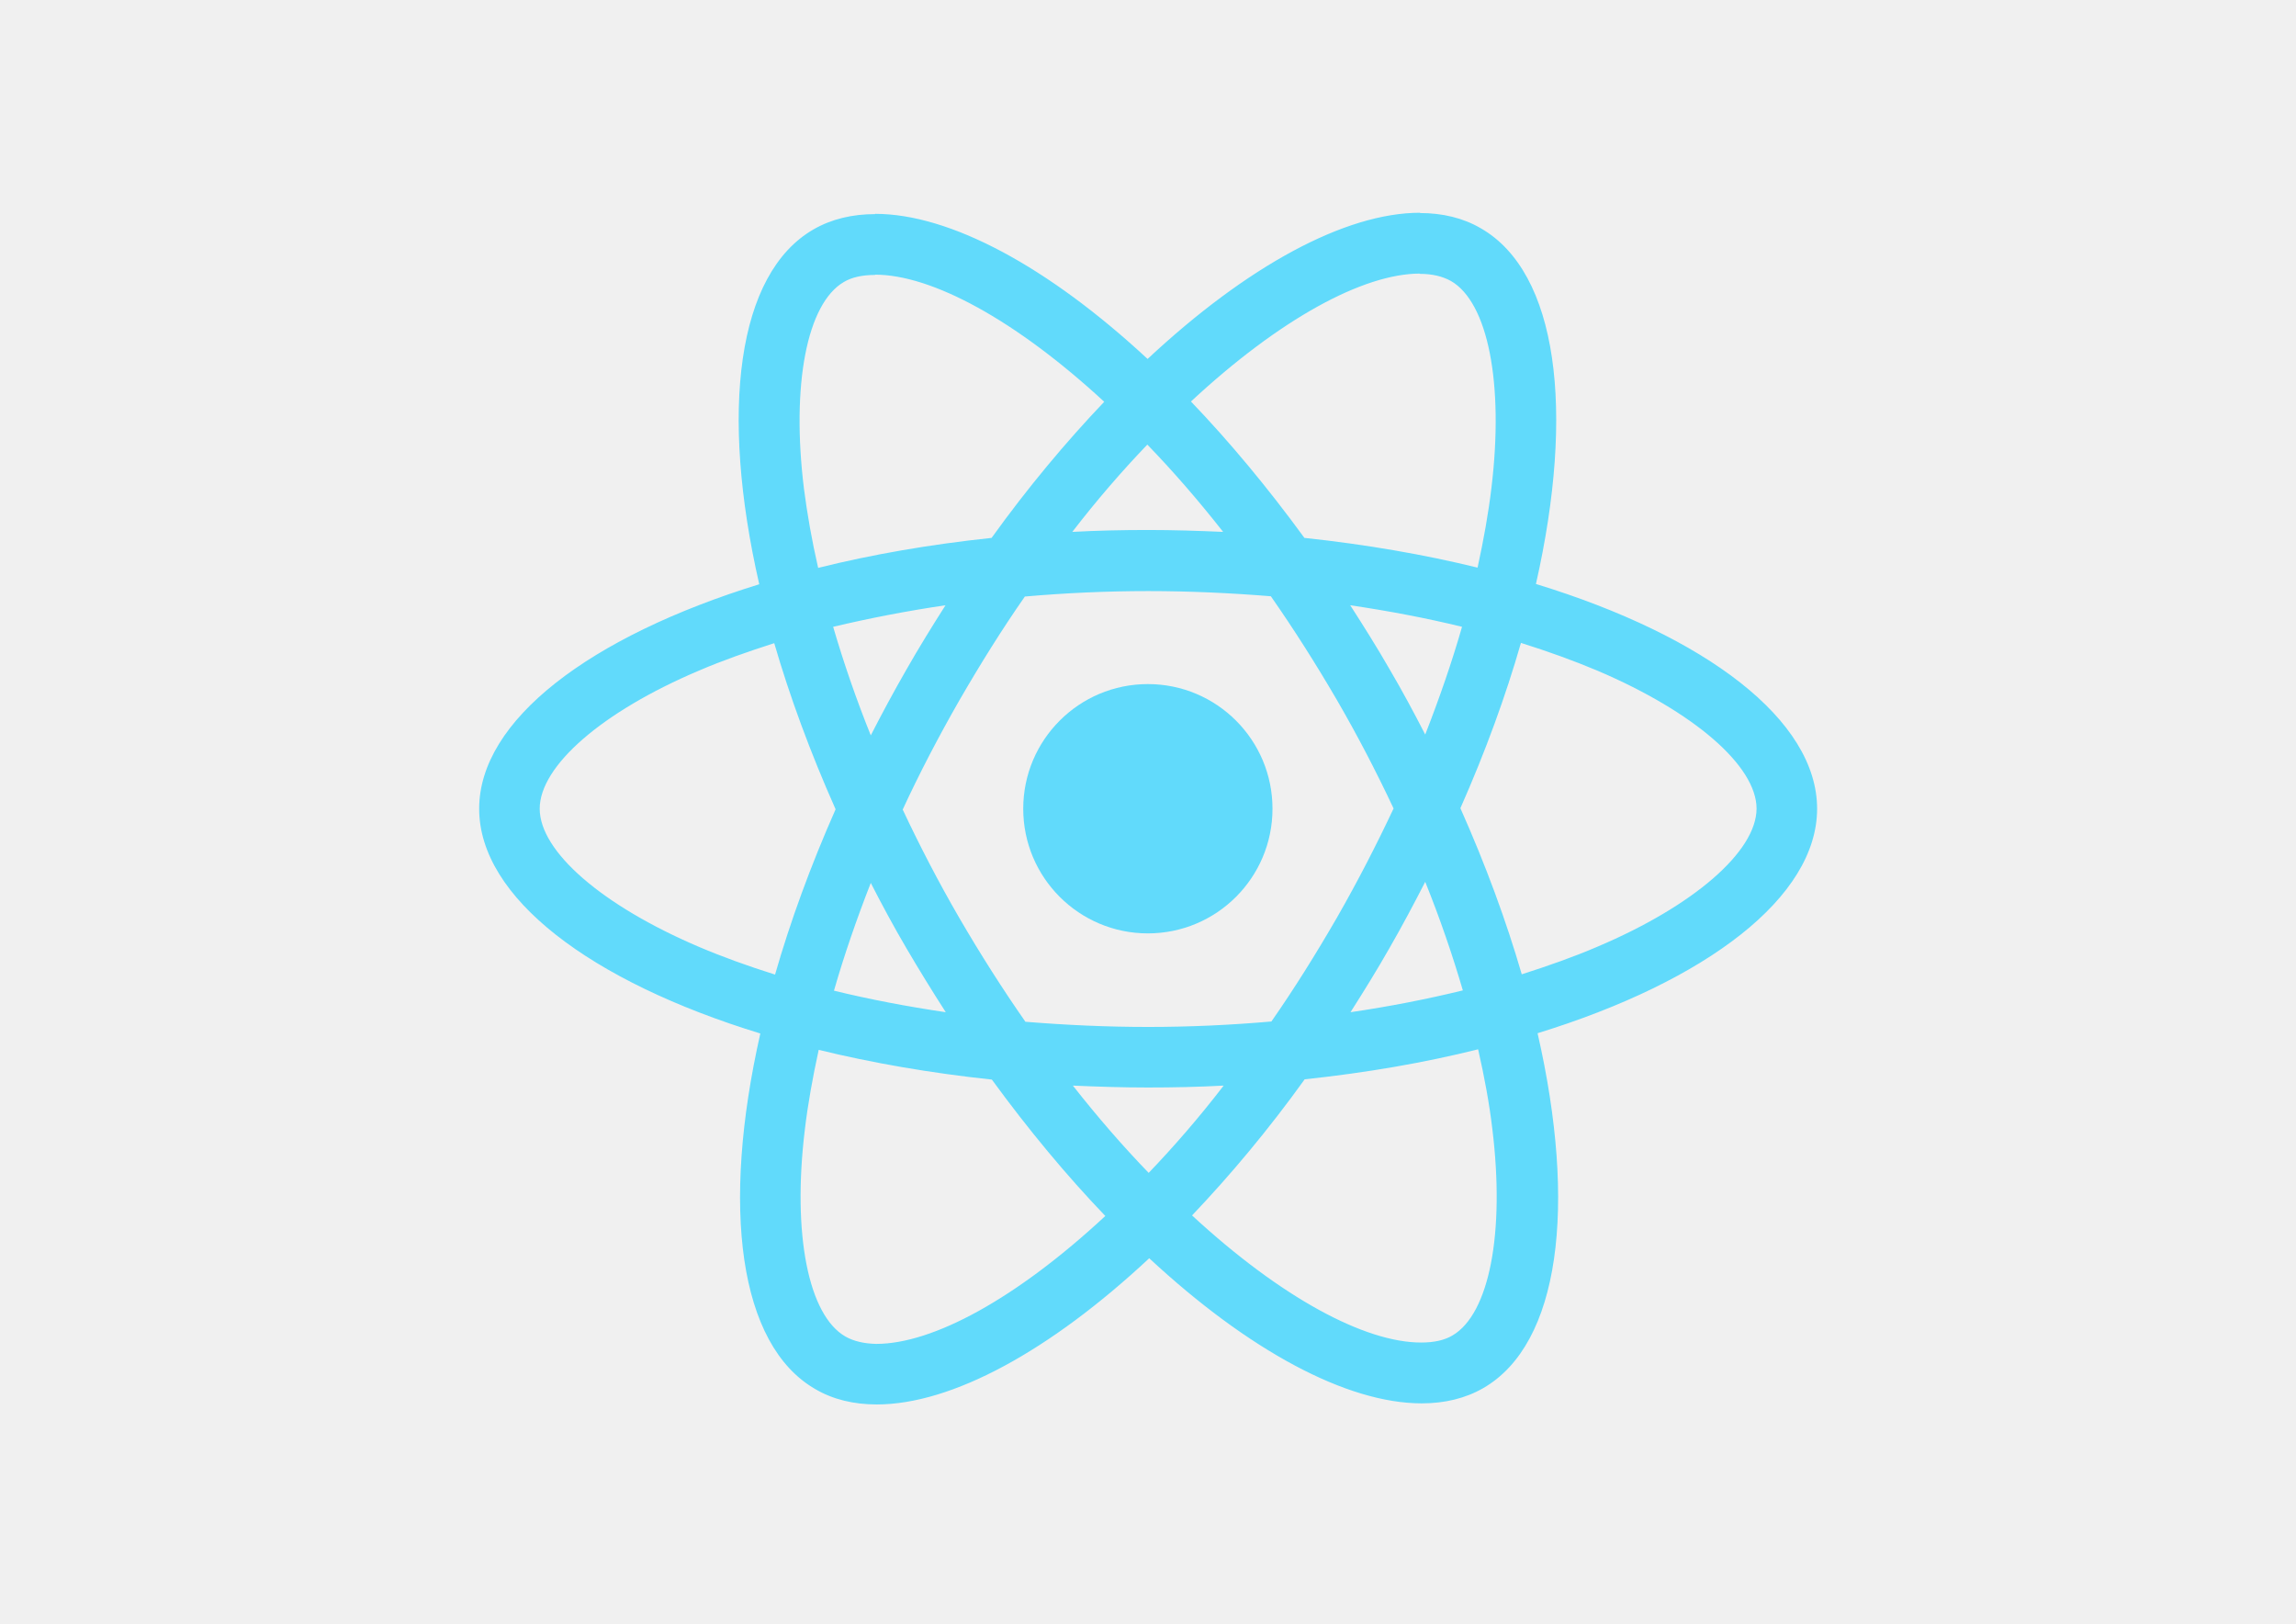
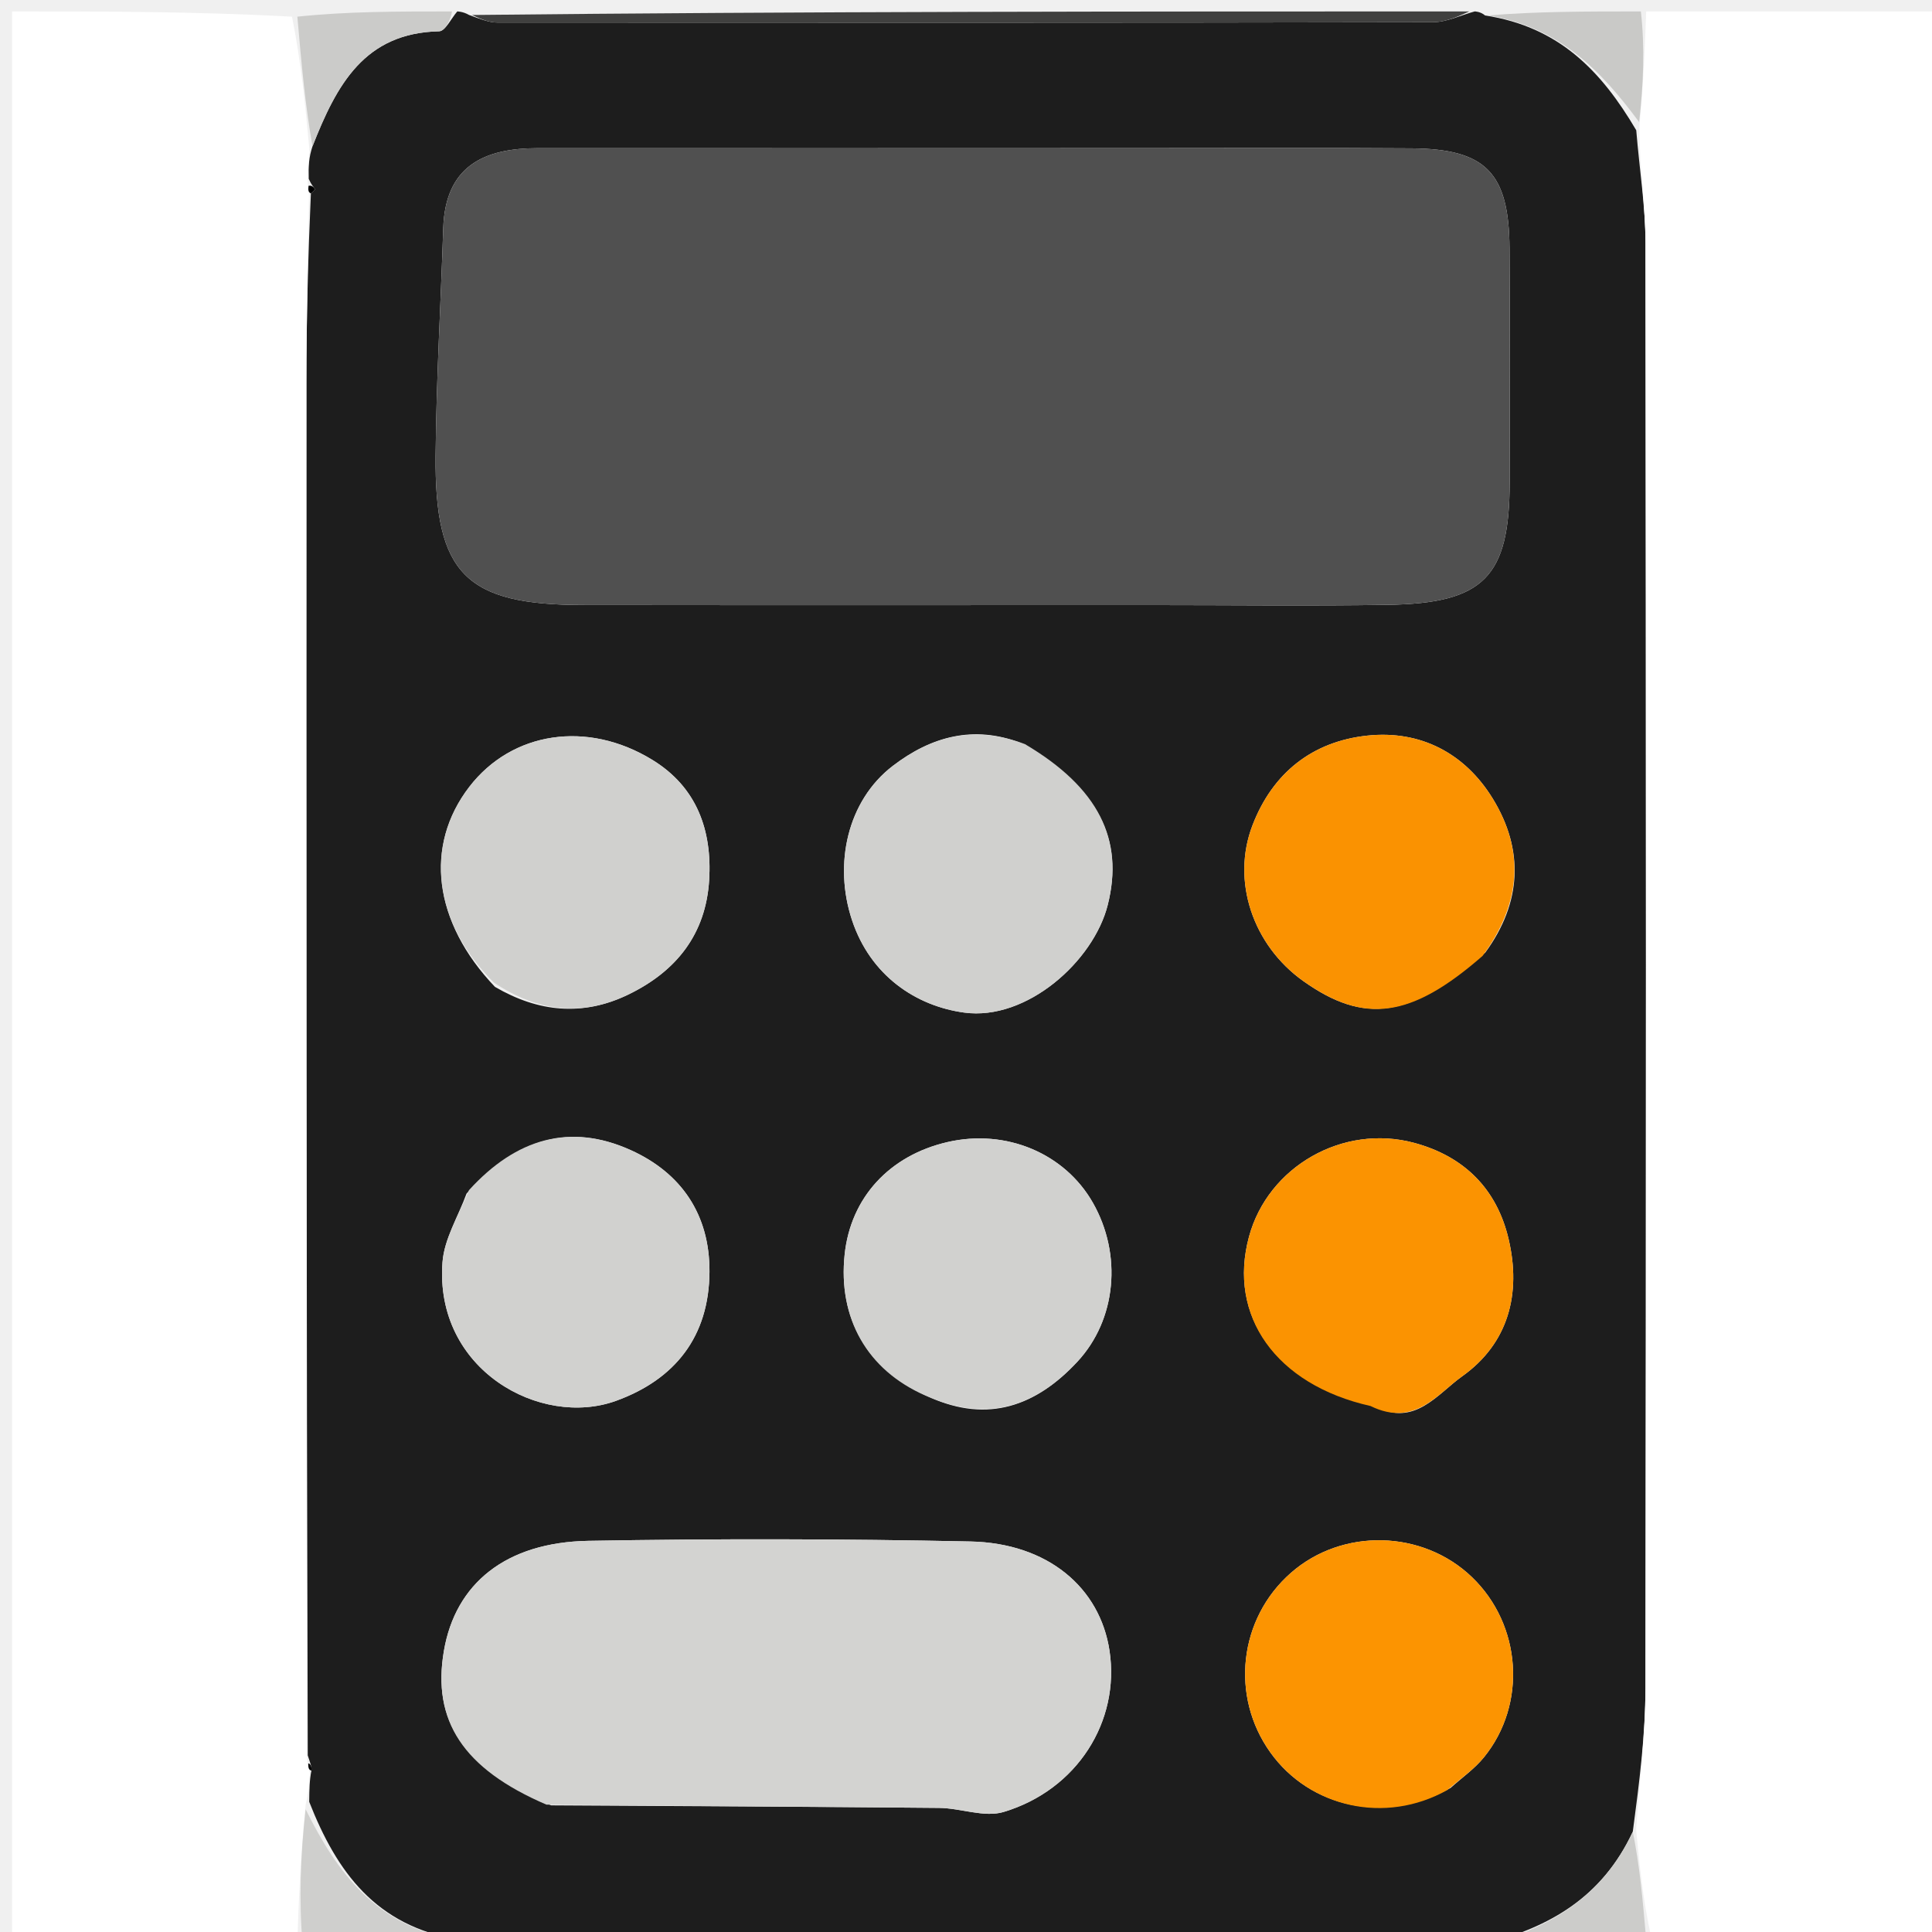
- <svg xmlns="http://www.w3.org/2000/svg" viewBox="0 0 841.9 595.3">
-   <g fill="#61DAFB">
-     <path d="M666.3 296.5c0-32.5-40.7-63.3-103.1-82.4 14.4-63.6 8-114.2-20.2-130.4-6.5-3.8-14.1-5.6-22.4-5.6v22.3c4.6 0 8.3.9 11.4 2.6 13.6 7.8 19.5 37.5 14.9 75.7-1.1 9.4-2.9 19.3-5.1 29.4-19.6-4.8-41-8.5-63.5-10.9-13.5-18.5-27.5-35.3-41.6-50 32.6-30.3 63.2-46.9 84-46.9V78c-27.5 0-63.5 19.6-99.9 53.6-36.4-33.8-72.4-53.2-99.9-53.2v22.3c20.7 0 51.4 16.5 84 46.6-14 14.7-28 31.4-41.3 49.9-22.6 2.4-44 6.1-63.6 11-2.3-10-4-19.7-5.2-29-4.7-38.2 1.1-67.9 14.6-75.8 3-1.8 6.9-2.6 11.5-2.6V78.5c-8.4 0-16 1.8-22.6 5.6-28.1 16.2-34.4 66.7-19.9 130.1-62.2 19.2-102.7 49.9-102.7 82.3 0 32.5 40.7 63.3 103.1 82.4-14.4 63.6-8 114.2 20.2 130.4 6.5 3.8 14.1 5.6 22.5 5.6 27.5 0 63.5-19.6 99.9-53.6 36.4 33.8 72.4 53.2 99.9 53.2 8.4 0 16-1.8 22.6-5.6 28.1-16.2 34.4-66.7 19.9-130.1 62-19.1 102.5-49.9 102.5-82.3zm-130.2-66.7c-3.7 12.9-8.3 26.2-13.5 39.5-4.1-8-8.4-16-13.1-24-4.6-8-9.5-15.8-14.4-23.4 14.2 2.1 27.9 4.7 41 7.9zm-45.8 106.5c-7.8 13.5-15.8 26.3-24.1 38.2-14.9 1.3-30 2-45.2 2-15.1 0-30.2-.7-45-1.9-8.3-11.9-16.4-24.6-24.2-38-7.6-13.1-14.5-26.4-20.8-39.8 6.2-13.4 13.2-26.8 20.7-39.9 7.8-13.5 15.8-26.3 24.1-38.2 14.9-1.3 30-2 45.2-2 15.1 0 30.2.7 45 1.9 8.3 11.9 16.4 24.6 24.2 38 7.6 13.1 14.5 26.4 20.8 39.8-6.3 13.4-13.2 26.8-20.7 39.9zm32.3-13c5.4 13.4 10 26.8 13.8 39.8-13.1 3.2-26.9 5.9-41.2 8 4.9-7.7 9.8-15.6 14.4-23.7 4.6-8 8.9-16.1 13-24.1zM421.2 430c-9.3-9.6-18.6-20.3-27.8-32 9 .4 18.2.7 27.5.7 9.4 0 18.7-.2 27.8-.7-9 11.7-18.3 22.4-27.5 32zm-74.4-58.9c-14.2-2.1-27.9-4.7-41-7.9 3.7-12.9 8.3-26.2 13.5-39.5 4.1 8 8.4 16 13.1 24 4.7 8 9.5 15.8 14.4 23.4zM420.7 163c9.3 9.6 18.6 20.3 27.8 32-9-.4-18.2-.7-27.5-.7-9.4 0-18.7.2-27.8.7 9-11.7 18.3-22.4 27.5-32zm-74 58.9c-4.9 7.7-9.8 15.6-14.4 23.7-4.6 8-8.9 16-13 24-5.4-13.4-10-26.8-13.8-39.8 13.1-3.1 26.9-5.8 41.2-7.9zm-90.5 125.2c-35.4-15.1-58.3-34.9-58.3-50.6 0-15.7 22.9-35.6 58.3-50.6 8.6-3.7 18-7 27.7-10.1 5.7 19.6 13.2 40 22.5 60.9-9.2 20.8-16.6 41.1-22.2 60.6-9.9-3.1-19.3-6.5-28-10.2zM310 490c-13.6-7.8-19.5-37.5-14.9-75.7 1.1-9.4 2.9-19.3 5.1-29.4 19.6 4.8 41 8.5 63.5 10.9 13.5 18.5 27.5 35.3 41.6 50-32.6 30.3-63.2 46.9-84 46.9-4.5-.1-8.3-1-11.3-2.7zm237.2-76.2c4.7 38.2-1.1 67.9-14.6 75.8-3 1.8-6.9 2.6-11.5 2.6-20.7 0-51.4-16.5-84-46.6 14-14.7 28-31.4 41.3-49.9 22.6-2.4 44-6.1 63.6-11 2.3 10.1 4.1 19.8 5.2 29.1zm38.5-66.7c-8.6 3.7-18 7-27.7 10.1-5.7-19.6-13.2-40-22.5-60.9 9.2-20.8 16.6-41.1 22.2-60.6 9.9 3.1 19.3 6.5 28.1 10.2 35.4 15.1 58.3 34.9 58.3 50.6-.1 15.7-23 35.6-58.4 50.6zM320.8 78.4z" />
-     <circle cx="420.9" cy="296.5" r="45.7" />
-     <path d="M520.5 78.1z" />
-   </g>
+ <svg xmlns="http://www.w3.org/2000/svg" version="1.1" id="Layer_1" x="0px" y="0px" width="100%" viewBox="0 0 169 169" enable-background="new 0 0 169 169" xml:space="preserve">
+   <path fill="#1D1D1D" opacity="1" stroke="none" d=" M41,170   C41,170 40.5,170 40.099,169.67   C32.872,168.464 29.469,163.771 27.047,157.61   C27.061,156.481 27.072,155.731 27.241,154.883   C27.275,154.526 27.151,154.266 26.92,153.548   C26.806,113.201 26.789,73.312 26.802,33.423   C26.803,27.946 26.948,22.47 27.195,16.913   C27.434,16.733 27.587,16.575 27.565,16.544   C27.426,16.353 27.248,16.191 27.008,15.648   C26.975,14.522 27.016,13.767 27.335,12.801   C29.455,7.388 31.891,2.883 38.415,2.737   C38.956,2.725 39.472,1.605 40,1   C40,1 40.5,1 41.031,1.311   C42.209,1.744 42.855,1.972 43.502,1.973   C70.781,1.989 98.059,1.998 125.338,1.942   C126.559,1.94 127.779,1.328 129,1   C129,1 129.5,1 129.907,1.354   C136.361,2.337 140.069,6.197 143.129,11.394   C143.422,14.951 143.933,18.091 143.937,21.231   C143.99,63.357 143.997,105.482 143.936,147.608   C143.93,151.746 143.404,155.884 142.827,160.227   C140.149,165.969 135.527,168.578 130,170   C129.556,170 129.111,170 128.05,169.691   C126.62,169.261 125.807,169.033 124.993,169.033   C98.215,169.013 71.437,169.001 44.658,169.055   C43.438,169.057 42.219,169.671 41,170  M99.5,12.957   C82.024,12.96 64.549,12.973 47.073,12.96   C42.294,12.956 38.946,14.546 38.771,19.979   C38.557,26.607 38.162,33.233 38.104,39.862   C38.013,50.204 40.756,52.911 50.99,52.924   C67.633,52.945 84.277,52.93 100.92,52.93   C107.744,52.93 114.569,53.013 121.391,52.907   C129.812,52.776 132.043,50.469 132.056,42.187   C132.067,35.364 132.091,28.54 132.044,21.716   C131.998,15.103 129.968,13.023 123.468,12.975   C115.812,12.919 108.156,12.958 99.5,12.957  M48.215,157.923   C59.524,157.99 70.834,158.037 82.143,158.144   C84.037,158.162 86.1,159.009 87.792,158.5   C94.228,156.566 97.985,150.569 97.055,144.4   C96.22,138.866 91.646,134.983 84.892,134.84   C73.754,134.604 62.605,134.586 51.466,134.783   C44.234,134.911 39.834,138.53 38.83,144.408   C37.788,150.503 40.476,154.713 48.215,157.923  M43.296,86.326   C47.08,88.532 50.957,88.943 54.984,86.987   C59.184,84.946 61.744,81.696 62.033,76.984   C62.299,72.636 60.961,68.855 57.062,66.468   C51.361,62.976 44.774,63.998 41.057,68.821   C37.085,73.975 37.908,80.687 43.296,86.326  M89.289,64.99   C85.151,63.392 81.442,64.434 78.094,66.998   C74.121,70.042 72.902,75.584 74.527,80.483   C76.143,85.356 80.131,88.005 84.346,88.576   C89.803,89.314 95.659,84.094 96.901,79.15   C98.336,73.439 96.101,68.901 89.289,64.99  M129.923,83.326   C133.107,78.973 133.341,74.347 130.568,69.842   C128.132,65.884 124.247,63.852 119.602,64.347   C114.802,64.858 111.321,67.606 109.56,72.191   C107.692,77.055 109.585,82.678 114.005,85.819   C119.331,89.603 123.411,89.097 129.923,83.326  M40.81,104.41   C40.081,106.406 38.862,108.365 38.707,110.405   C37.989,119.838 47.295,124.928 53.888,122.537   C59.048,120.665 62.028,116.917 62.061,111.249   C62.09,106.242 59.595,102.604 55.176,100.607   C49.881,98.215 45.156,99.559 40.81,104.41  M81.341,122.228   C86.44,124.519 90.649,122.976 94.235,119.122   C97.667,115.435 98.178,109.745 95.603,105.216   C93.135,100.876 88.001,98.727 82.896,99.898   C77.801,101.066 74.412,104.762 73.886,109.723   C73.297,115.273 75.806,119.84 81.341,122.228  M120.278,123.005   C123.73,124.877 125.755,121.916 127.9,120.393   C131.962,117.506 133.077,113.156 131.967,108.401   C130.941,104.009 128.087,101.149 123.696,99.968   C117.469,98.295 110.92,102.042 109.256,108.175   C107.383,115.082 111.561,121.121 120.278,123.005  M126.891,156.396   C127.869,155.512 128.979,154.736 129.802,153.725   C133.596,149.062 133.099,142.125 128.756,137.955   C124.44,133.81 117.419,133.643 112.927,137.579   C108.367,141.574 107.591,148.37 111.131,153.305   C114.576,158.108 121.173,159.625 126.891,156.396  M51.52,133.396   C51.52,133.396 51.594,133.507 51.52,133.396  M84.403,133.466   C84.403,133.466 84.519,133.4 84.403,133.466  z" />
+   <path fill="#FFFFFF" opacity="1" stroke="none" d=" M143.119,160.022   C143.404,155.884 143.93,151.746 143.936,147.608   C143.997,105.482 143.99,63.357 143.937,21.231   C143.933,18.091 143.422,14.951 143.4,11.097   C143.769,7.255 143.884,4.127 144,1   C152.649,1 161.299,1 169.946,1   C169.944,57.333 169.944,113.667 169.944,170   C161.571,170 153.254,170 144.458,169.555   C143.692,166.081 143.406,163.052 143.119,160.022  z" />
+   <path fill="#FFFFFF" opacity="1" stroke="none" d=" M27.027,16.993   C26.948,22.47 26.803,27.946 26.802,33.423   C26.789,73.312 26.806,113.201 26.856,153.796   C26.959,154.662 27.021,154.821 27.083,154.981   C27.072,155.731 27.061,156.481 26.735,157.884   C26.281,162.357 26.14,166.179 26,170   C17.683,170 9.367,170 1.053,170   C1.055,113.667 1.055,57.333 1.055,1   C9.095,1 17.079,1 25.543,1.458   C26.368,5.614 26.713,9.313 27.058,13.012   C27.016,13.767 26.975,14.522 26.915,15.887   C26.941,16.663 26.984,16.828 27.027,16.993  z" />
+   <path fill="#40403F" opacity="1" stroke="none" d=" M128.531,1   C127.779,1.328 126.559,1.94 125.338,1.942   C98.059,1.998 70.781,1.989 43.502,1.973   C42.855,1.972 42.209,1.744 41.281,1.311   C70.021,1 99.042,1 128.531,1  z" />
+   <path fill="#40403F" opacity="1" stroke="none" d=" M41.469,170   C42.219,169.671 43.438,169.057 44.658,169.055   C71.437,169.001 98.215,169.013 124.993,169.033   C125.807,169.033 126.62,169.261 127.717,169.691   C99.312,170 70.625,170 41.469,170  z" />
+   <path fill="#CBCBC9" opacity="1" stroke="none" d=" M27.335,12.801   C26.713,9.313 26.368,5.614 26.012,1.458   C30.357,1 34.714,1 39.535,1   C39.472,1.605 38.956,2.725 38.415,2.737   C31.891,2.883 29.455,7.388 27.335,12.801  z" />
+   <path fill="#CFCFCD" opacity="1" stroke="none" d=" M26.465,170   C26.14,166.179 26.281,162.357 26.733,158.262   C29.469,163.771 32.872,168.464 39.849,169.67   C35.643,170 31.286,170 26.465,170  z" />
+   <path fill="#C9C9C7" opacity="1" stroke="none" d=" M143.535,1   C143.884,4.127 143.769,7.255 143.382,10.679   C140.069,6.197 136.361,2.337 130.157,1.354   C134.357,1 138.714,1 143.535,1  z" />
+   <path fill="#CCCCCA" opacity="1" stroke="none" d=" M142.827,160.227   C143.406,163.052 143.692,166.081 143.989,169.555   C139.643,170 135.286,170 130.465,170   C135.527,168.578 140.149,165.969 142.827,160.227  z" />
+   <path fill="#505050" opacity="1" stroke="none" d=" M100,12.957   C108.156,12.958 115.812,12.919 123.468,12.975   C129.968,13.023 131.998,15.103 132.044,21.716   C132.091,28.54 132.067,35.364 132.056,42.187   C132.043,50.469 129.812,52.776 121.391,52.907   C114.569,53.013 107.744,52.93 100.92,52.93   C84.277,52.93 67.633,52.945 50.99,52.924   C40.756,52.911 38.013,50.204 38.104,39.862   C38.162,33.233 38.557,26.607 38.771,19.979   C38.946,14.546 42.294,12.956 47.073,12.96   C64.549,12.973 82.024,12.96 100,12.957  z" />
+   <path fill="#D3D3D1" opacity="1" stroke="none" d=" M47.795,157.858   C40.476,154.713 37.788,150.503 38.83,144.408   C39.834,138.53 44.234,134.911 51.466,134.783   C62.605,134.586 73.754,134.604 84.892,134.84   C91.646,134.983 96.22,138.866 97.055,144.4   C97.985,150.569 94.228,156.566 87.792,158.5   C86.1,159.009 84.037,158.162 82.143,158.144   C70.834,158.037 59.524,157.99 47.795,157.858  z" />
+   <path fill="#D0D0CE" opacity="1" stroke="none" d=" M43.203,85.953   C37.908,80.687 37.085,73.975 41.057,68.821   C44.774,63.998 51.361,62.976 57.062,66.468   C60.961,68.855 62.299,72.636 62.033,76.984   C61.744,81.696 59.184,84.946 54.984,86.987   C50.957,88.943 47.08,88.532 43.203,85.953  z" />
+   <path fill="#D0D0CE" opacity="1" stroke="none" d=" M89.658,65.092   C96.101,68.901 98.336,73.439 96.901,79.15   C95.659,84.094 89.803,89.314 84.346,88.576   C80.131,88.005 76.143,85.356 74.527,80.483   C72.902,75.584 74.121,70.042 78.094,66.998   C81.442,64.434 85.151,63.392 89.658,65.092  z" />
+   <path fill="#FA9201" opacity="1" stroke="none" d=" M129.689,83.615   C123.411,89.097 119.331,89.603 114.005,85.819   C109.585,82.678 107.692,77.055 109.56,72.191   C111.321,67.606 114.802,64.858 119.602,64.347   C124.247,63.852 128.132,65.884 130.568,69.842   C133.341,74.347 133.107,78.973 129.689,83.615  z" />
+   <path fill="#D1D1CF" opacity="1" stroke="none" d=" M41.024,104.107   C45.156,99.559 49.881,98.215 55.176,100.607   C59.595,102.604 62.09,106.242 62.061,111.249   C62.028,116.917 59.048,120.665 53.888,122.537   C47.295,124.928 37.989,119.838 38.707,110.405   C38.862,108.365 40.081,106.406 41.024,104.107  z" />
+   <path fill="#D1D1CF" opacity="1" stroke="none" d=" M80.97,122.084   C75.806,119.84 73.297,115.273 73.886,109.723   C74.412,104.762 77.801,101.066 82.896,99.898   C88.001,98.727 93.135,100.876 95.603,105.216   C98.178,109.745 97.667,115.435 94.235,119.122   C90.649,122.976 86.44,124.519 80.97,122.084  z" />
+   <path fill="#FB9301" opacity="1" stroke="none" d=" M119.887,122.99   C111.561,121.121 107.383,115.082 109.256,108.175   C110.92,102.042 117.469,98.295 123.696,99.968   C128.087,101.149 130.941,104.009 131.967,108.401   C133.077,113.156 131.962,117.506 127.9,120.393   C125.755,121.916 123.73,124.877 119.887,122.99  z" />
+   <path fill="#FC9401" opacity="1" stroke="none" d=" M126.583,156.592   C121.173,159.625 114.576,158.108 111.131,153.305   C107.591,148.37 108.367,141.574 112.927,137.579   C117.419,133.643 124.44,133.81 128.756,137.955   C133.099,142.125 133.596,149.062 129.802,153.725   C128.979,154.736 127.869,155.512 126.583,156.592  z" />
+   <path fill="#000000" opacity="1" stroke="none" d=" M27.195,16.913   C26.984,16.828 26.941,16.663 26.99,16.258   C27.248,16.191 27.426,16.353 27.565,16.544   C27.587,16.575 27.434,16.733 27.195,16.913  z" />
+   <path fill="#0E0E0E" opacity="1" stroke="none" d=" M51.557,133.452   C51.594,133.507 51.52,133.396 51.557,133.452  z" />
+   <path fill="#0E0E0E" opacity="1" stroke="none" d=" M84.461,133.433   C84.519,133.4 84.403,133.466 84.461,133.433  z" />
+   <path fill="#000000" opacity="1" stroke="none" d=" M27.241,154.883   C27.021,154.821 26.959,154.662 26.962,154.254   C27.151,154.266 27.275,154.526 27.241,154.883  z" />
</svg>
